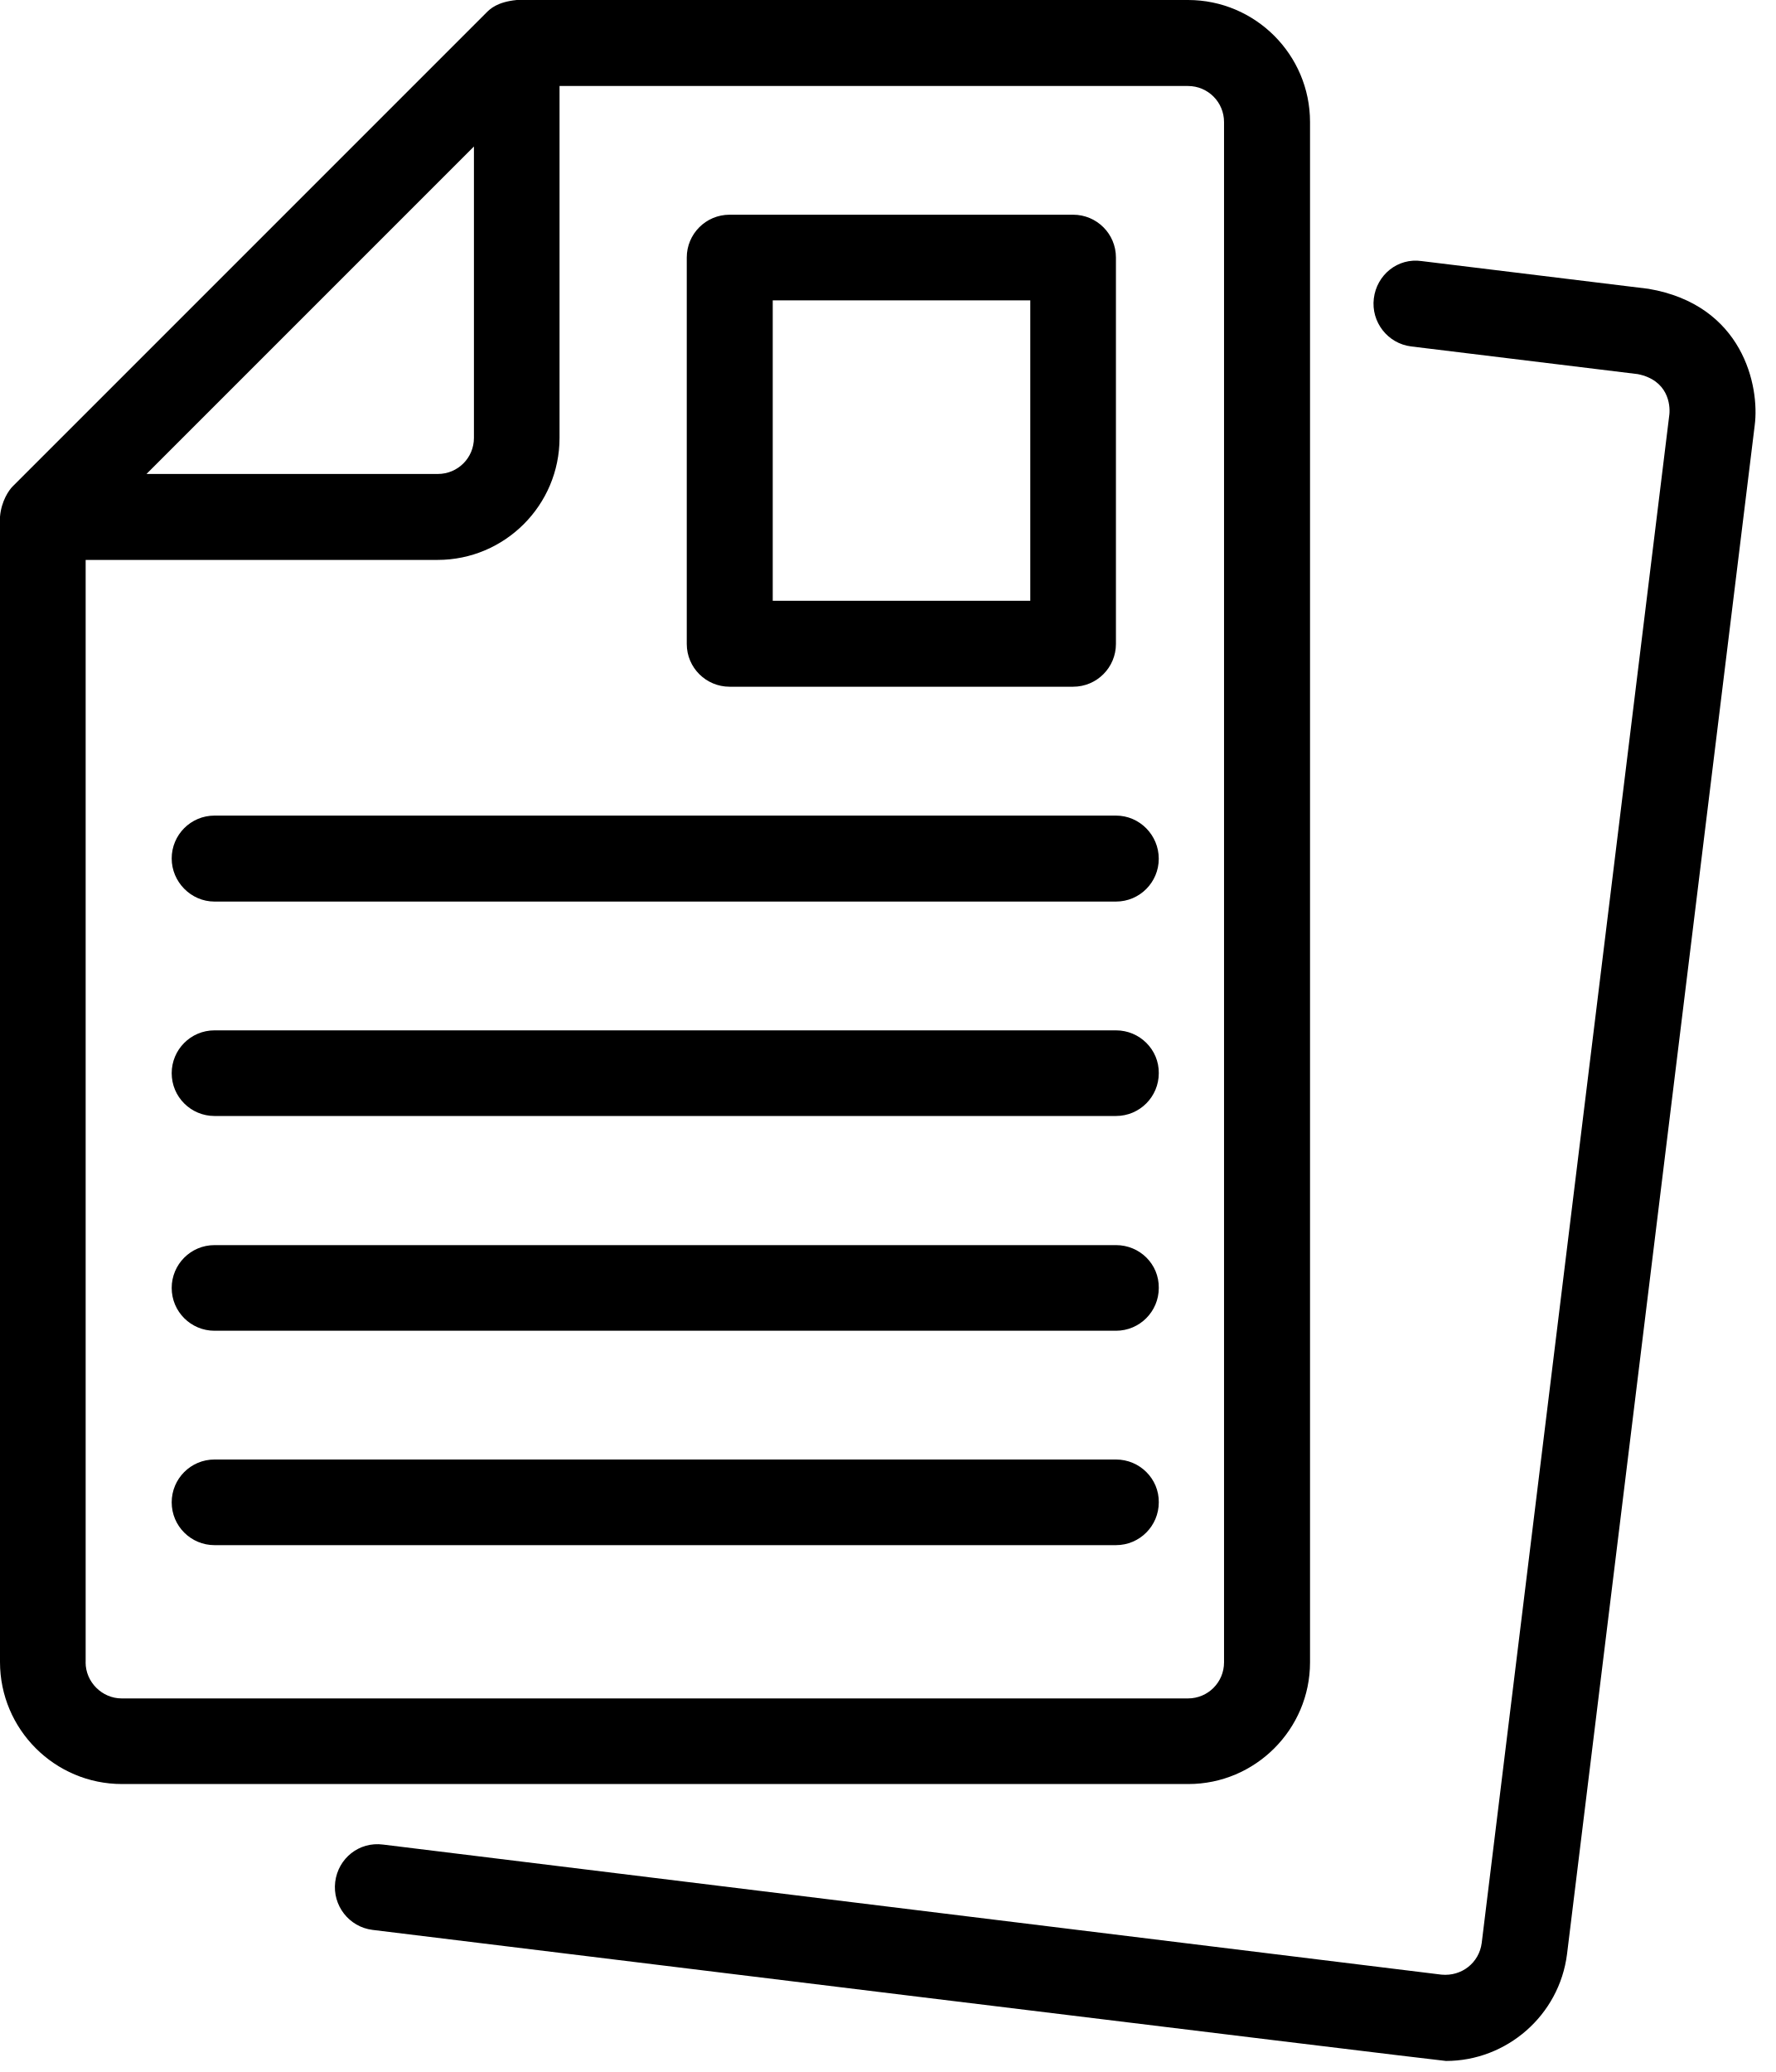
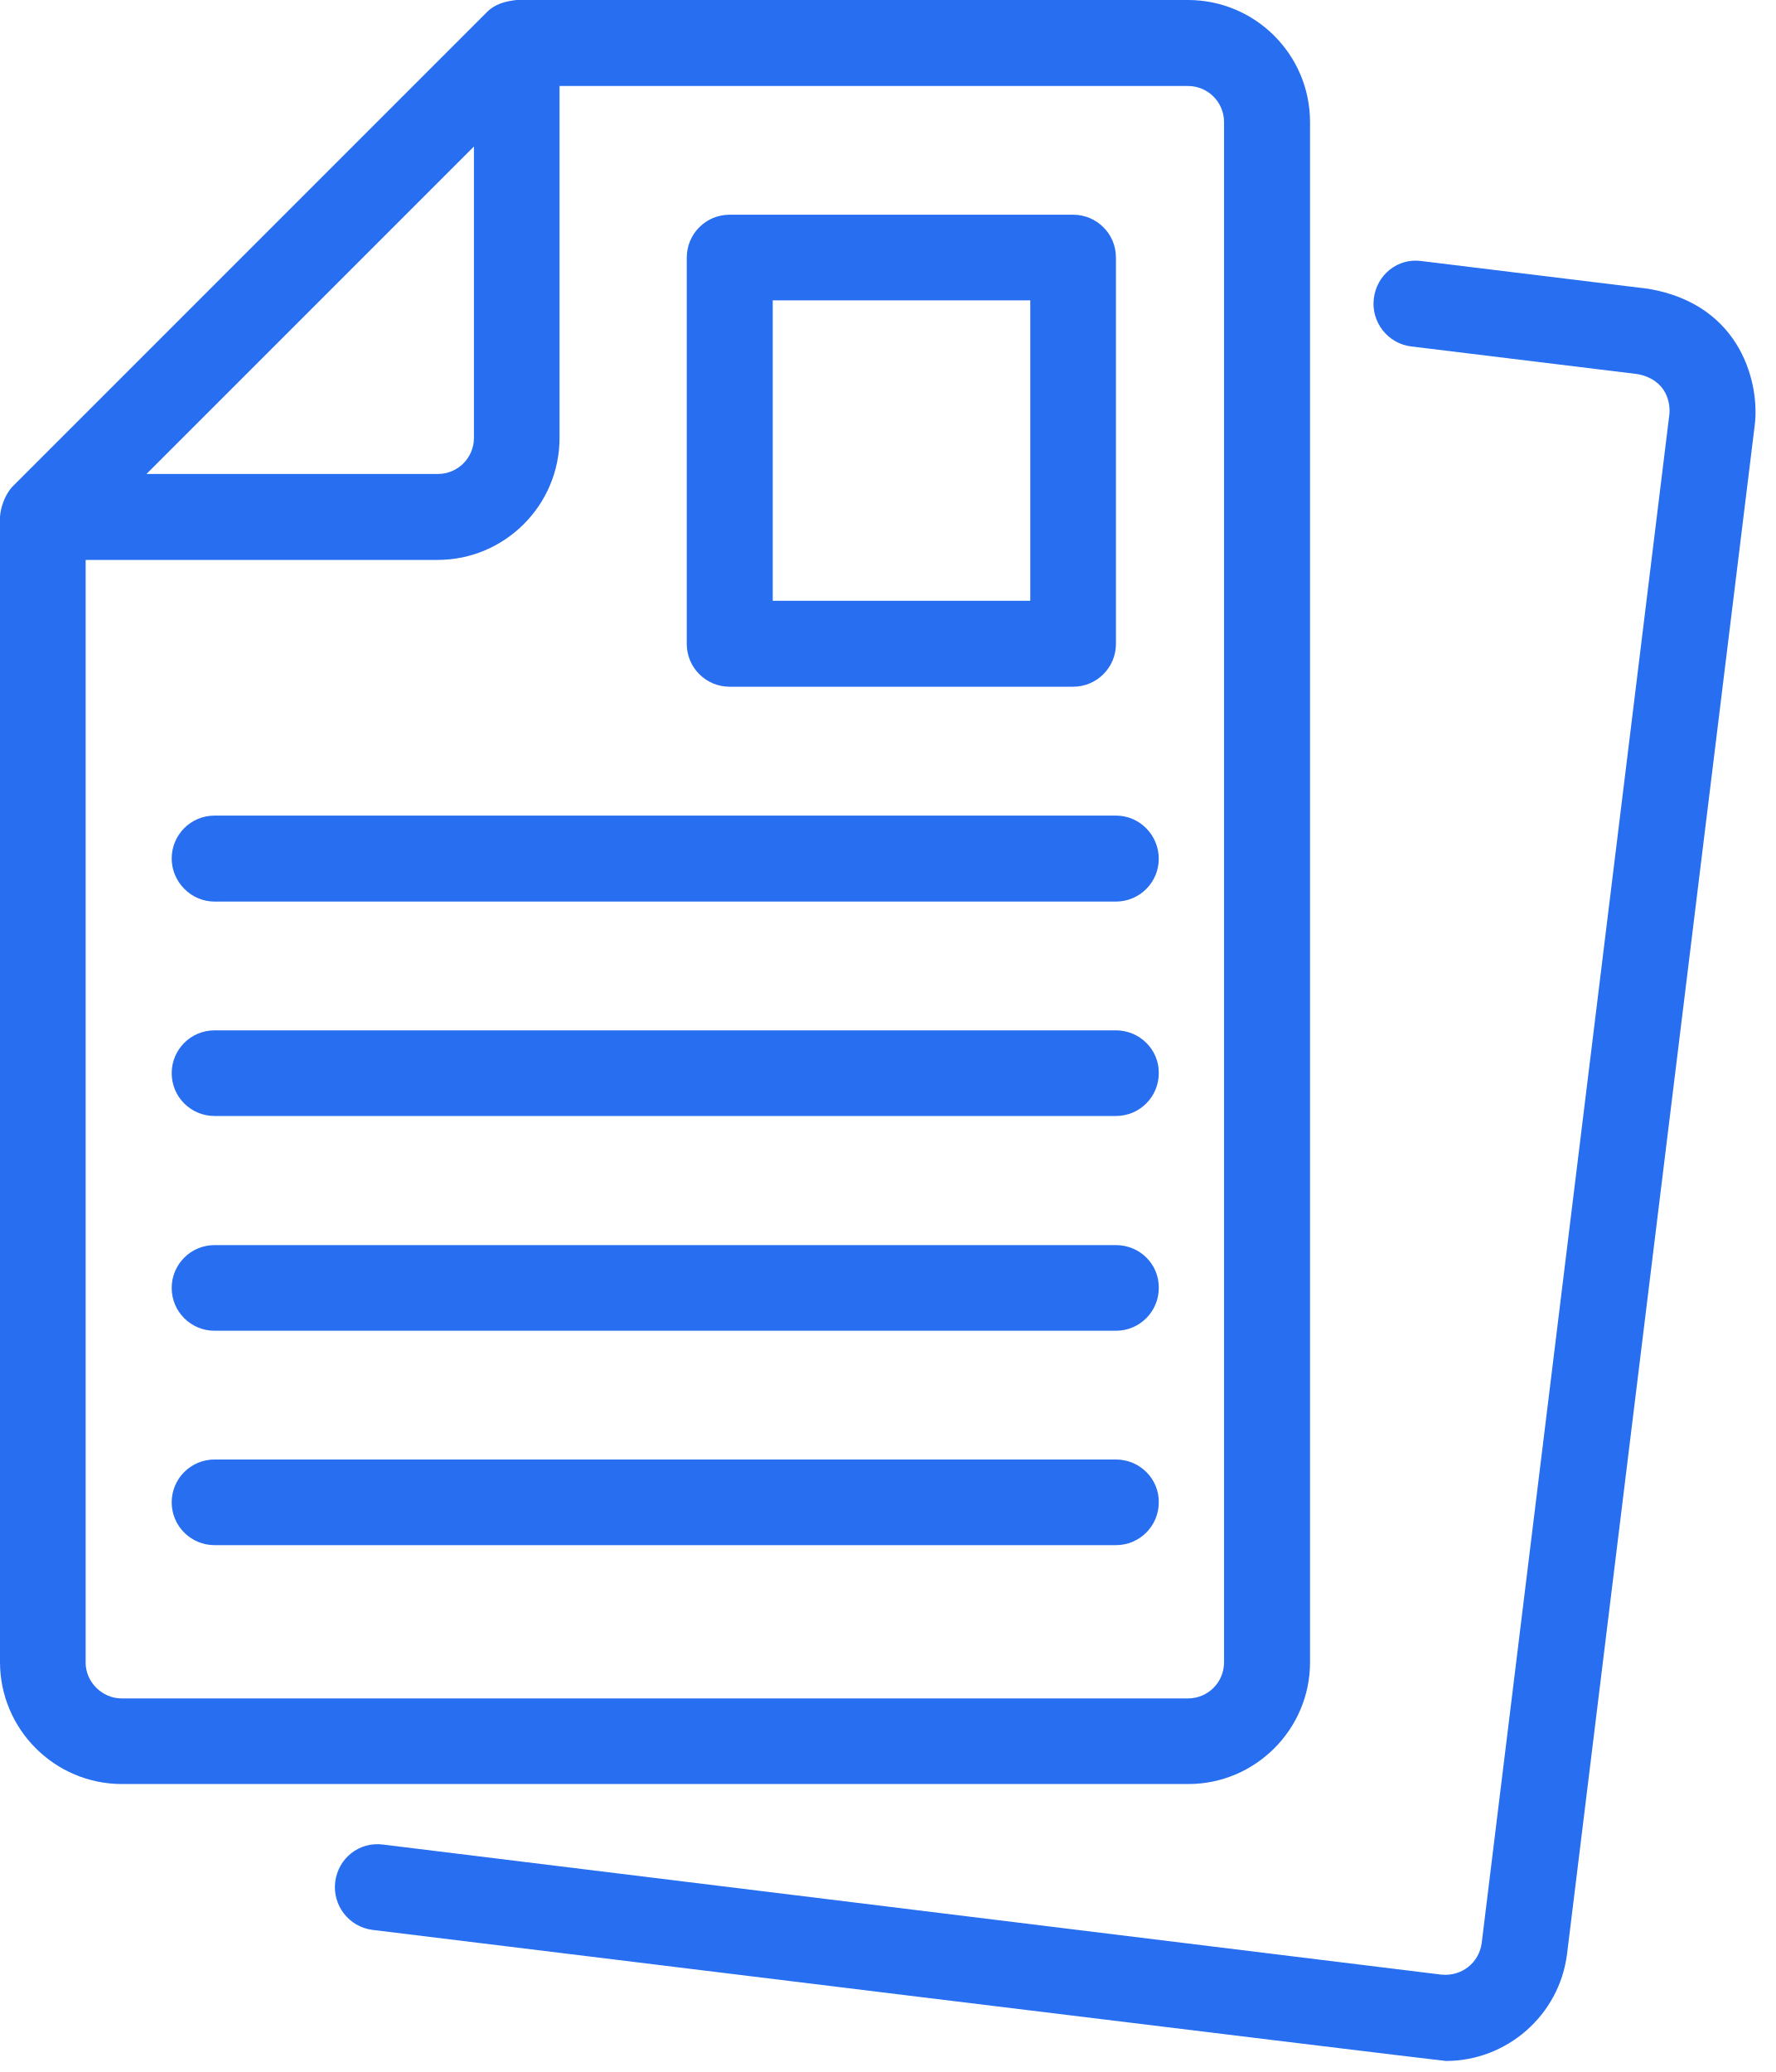
<svg xmlns="http://www.w3.org/2000/svg" width="78" height="91" viewBox="0 0 78 91" fill="none">
-   <path d="M57.539 73.009V5.359C57.539 2.404 55.135 0 52.18 0H22.697C21.834 0.085 21.523 0.396 21.367 0.551L0.551 21.367C0.396 21.523 0.057 22.003 0 22.697V72.994C0 75.95 2.404 78.353 5.359 78.353H52.194C55.135 78.353 57.539 75.95 57.539 73.008L57.539 73.009ZM20.816 6.434V19.232C20.816 20.108 20.109 20.816 19.232 20.816H6.434L20.816 6.434ZM3.762 73.009V24.591H19.217C22.173 24.591 24.576 22.187 24.576 19.232V3.777H52.178C53.055 3.777 53.762 4.484 53.762 5.361V73.009C53.762 73.886 53.055 74.593 52.178 74.593H5.344C4.481 74.593 3.76 73.872 3.76 73.009L3.762 73.009Z" fill="black" />
-   <path d="M72.403 12.684L62.447 11.467C61.387 11.312 60.468 12.075 60.341 13.108C60.214 14.14 60.949 15.088 61.981 15.215L71.936 16.431C73.266 16.7 73.365 17.774 73.322 18.198L65.079 85.338C64.965 86.201 64.202 86.809 63.311 86.724L16.83 81.012C15.77 80.871 14.85 81.62 14.723 82.652C14.596 83.685 15.331 84.632 16.364 84.759C16.364 84.759 63.283 90.515 63.51 90.515C66.169 90.515 68.487 88.521 68.827 85.82L77.07 18.68C77.295 16.968 76.56 13.391 72.403 12.684L72.403 12.684Z" fill="black" />
-   <path d="M32.045 30.16H47.133C48.179 30.16 49.014 29.312 49.014 28.28V11.31C49.014 10.264 48.166 9.43 47.133 9.43H32.045C30.999 9.43 30.164 10.278 30.164 11.31V28.28C30.164 29.326 31.013 30.16 32.045 30.16ZM33.94 13.191H45.252V26.385H33.94V13.191Z" fill="black" />
-   <path d="M49.015 35.82H9.422C8.376 35.82 7.541 36.669 7.541 37.701C7.54 38.734 8.389 39.596 9.421 39.596H49.014C50.06 39.596 50.895 38.748 50.895 37.715C50.896 36.683 50.061 35.82 49.015 35.82V35.82Z" fill="black" />
-   <path d="M49.015 45.252H9.422C8.376 45.252 7.541 46.1 7.541 47.133C7.541 48.179 8.389 49.013 9.422 49.013H49.015C50.061 49.013 50.896 48.165 50.896 47.133C50.909 46.1 50.061 45.252 49.015 45.252Z" fill="black" />
-   <path d="M49.015 54.684H9.422C8.376 54.684 7.541 55.532 7.541 56.564C7.541 57.611 8.389 58.445 9.422 58.445H49.015C50.061 58.445 50.896 57.597 50.896 56.564C50.909 55.518 50.061 54.684 49.015 54.684Z" fill="black" />
-   <path d="M49.015 64.1H9.422C8.376 64.1 7.541 64.948 7.541 65.98C7.541 67.026 8.389 67.861 9.422 67.861H49.015C50.061 67.861 50.896 67.013 50.896 65.98C50.909 64.948 50.061 64.1 49.015 64.1Z" fill="black" />
+   <path d="M57.539 73.009V5.359C57.539 2.404 55.135 0 52.18 0H22.697C21.834 0.085 21.523 0.396 21.367 0.551L0.551 21.367C0.396 21.523 0.057 22.003 0 22.697V72.994C0 75.95 2.404 78.353 5.359 78.353H52.194C55.135 78.353 57.539 75.95 57.539 73.008L57.539 73.009ZM20.816 6.434V19.232C20.816 20.108 20.109 20.816 19.232 20.816H6.434L20.816 6.434ZM3.762 73.009V24.591H19.217C22.173 24.591 24.576 22.187 24.576 19.232V3.777H52.178C53.055 3.777 53.762 4.484 53.762 5.361V73.009C53.762 73.886 53.055 74.593 52.178 74.593H5.344C4.481 74.593 3.76 73.872 3.76 73.009L3.762 73.009Z" fill="#276EF1" />
+   <path d="M72.403 12.684L62.447 11.467C61.387 11.312 60.468 12.075 60.341 13.108C60.214 14.14 60.949 15.088 61.981 15.215L71.936 16.431C73.266 16.7 73.365 17.774 73.322 18.198L65.079 85.338C64.965 86.201 64.202 86.809 63.311 86.724L16.83 81.012C15.77 80.871 14.85 81.62 14.723 82.652C14.596 83.685 15.331 84.632 16.364 84.759C16.364 84.759 63.283 90.515 63.51 90.515C66.169 90.515 68.487 88.521 68.827 85.82L77.07 18.68C77.295 16.968 76.56 13.391 72.403 12.684L72.403 12.684Z" fill="#276EF1" />
+   <path d="M32.045 30.16H47.133C48.179 30.16 49.014 29.312 49.014 28.28V11.31C49.014 10.264 48.166 9.43 47.133 9.43H32.045C30.999 9.43 30.164 10.278 30.164 11.31V28.28C30.164 29.326 31.013 30.16 32.045 30.16ZM33.94 13.191H45.252V26.385H33.94V13.191Z" fill="#276EF1" />
+   <path d="M49.015 35.82H9.422C8.376 35.82 7.541 36.669 7.541 37.701C7.54 38.734 8.389 39.596 9.421 39.596H49.014C50.06 39.596 50.895 38.748 50.895 37.715C50.896 36.683 50.061 35.82 49.015 35.82V35.82Z" fill="#276EF1" />
+   <path d="M49.015 45.252H9.422C8.376 45.252 7.541 46.1 7.541 47.133C7.541 48.179 8.389 49.013 9.422 49.013H49.015C50.061 49.013 50.896 48.165 50.896 47.133C50.909 46.1 50.061 45.252 49.015 45.252Z" fill="#276EF1" />
+   <path d="M49.015 54.684H9.422C8.376 54.684 7.541 55.532 7.541 56.564C7.541 57.611 8.389 58.445 9.422 58.445H49.015C50.061 58.445 50.896 57.597 50.896 56.564C50.909 55.518 50.061 54.684 49.015 54.684Z" fill="#276EF1" />
+   <path d="M49.015 64.1H9.422C8.376 64.1 7.541 64.948 7.541 65.98C7.541 67.026 8.389 67.861 9.422 67.861H49.015C50.061 67.861 50.896 67.013 50.896 65.98C50.909 64.948 50.061 64.1 49.015 64.1Z" fill="#276EF1" />
</svg>
